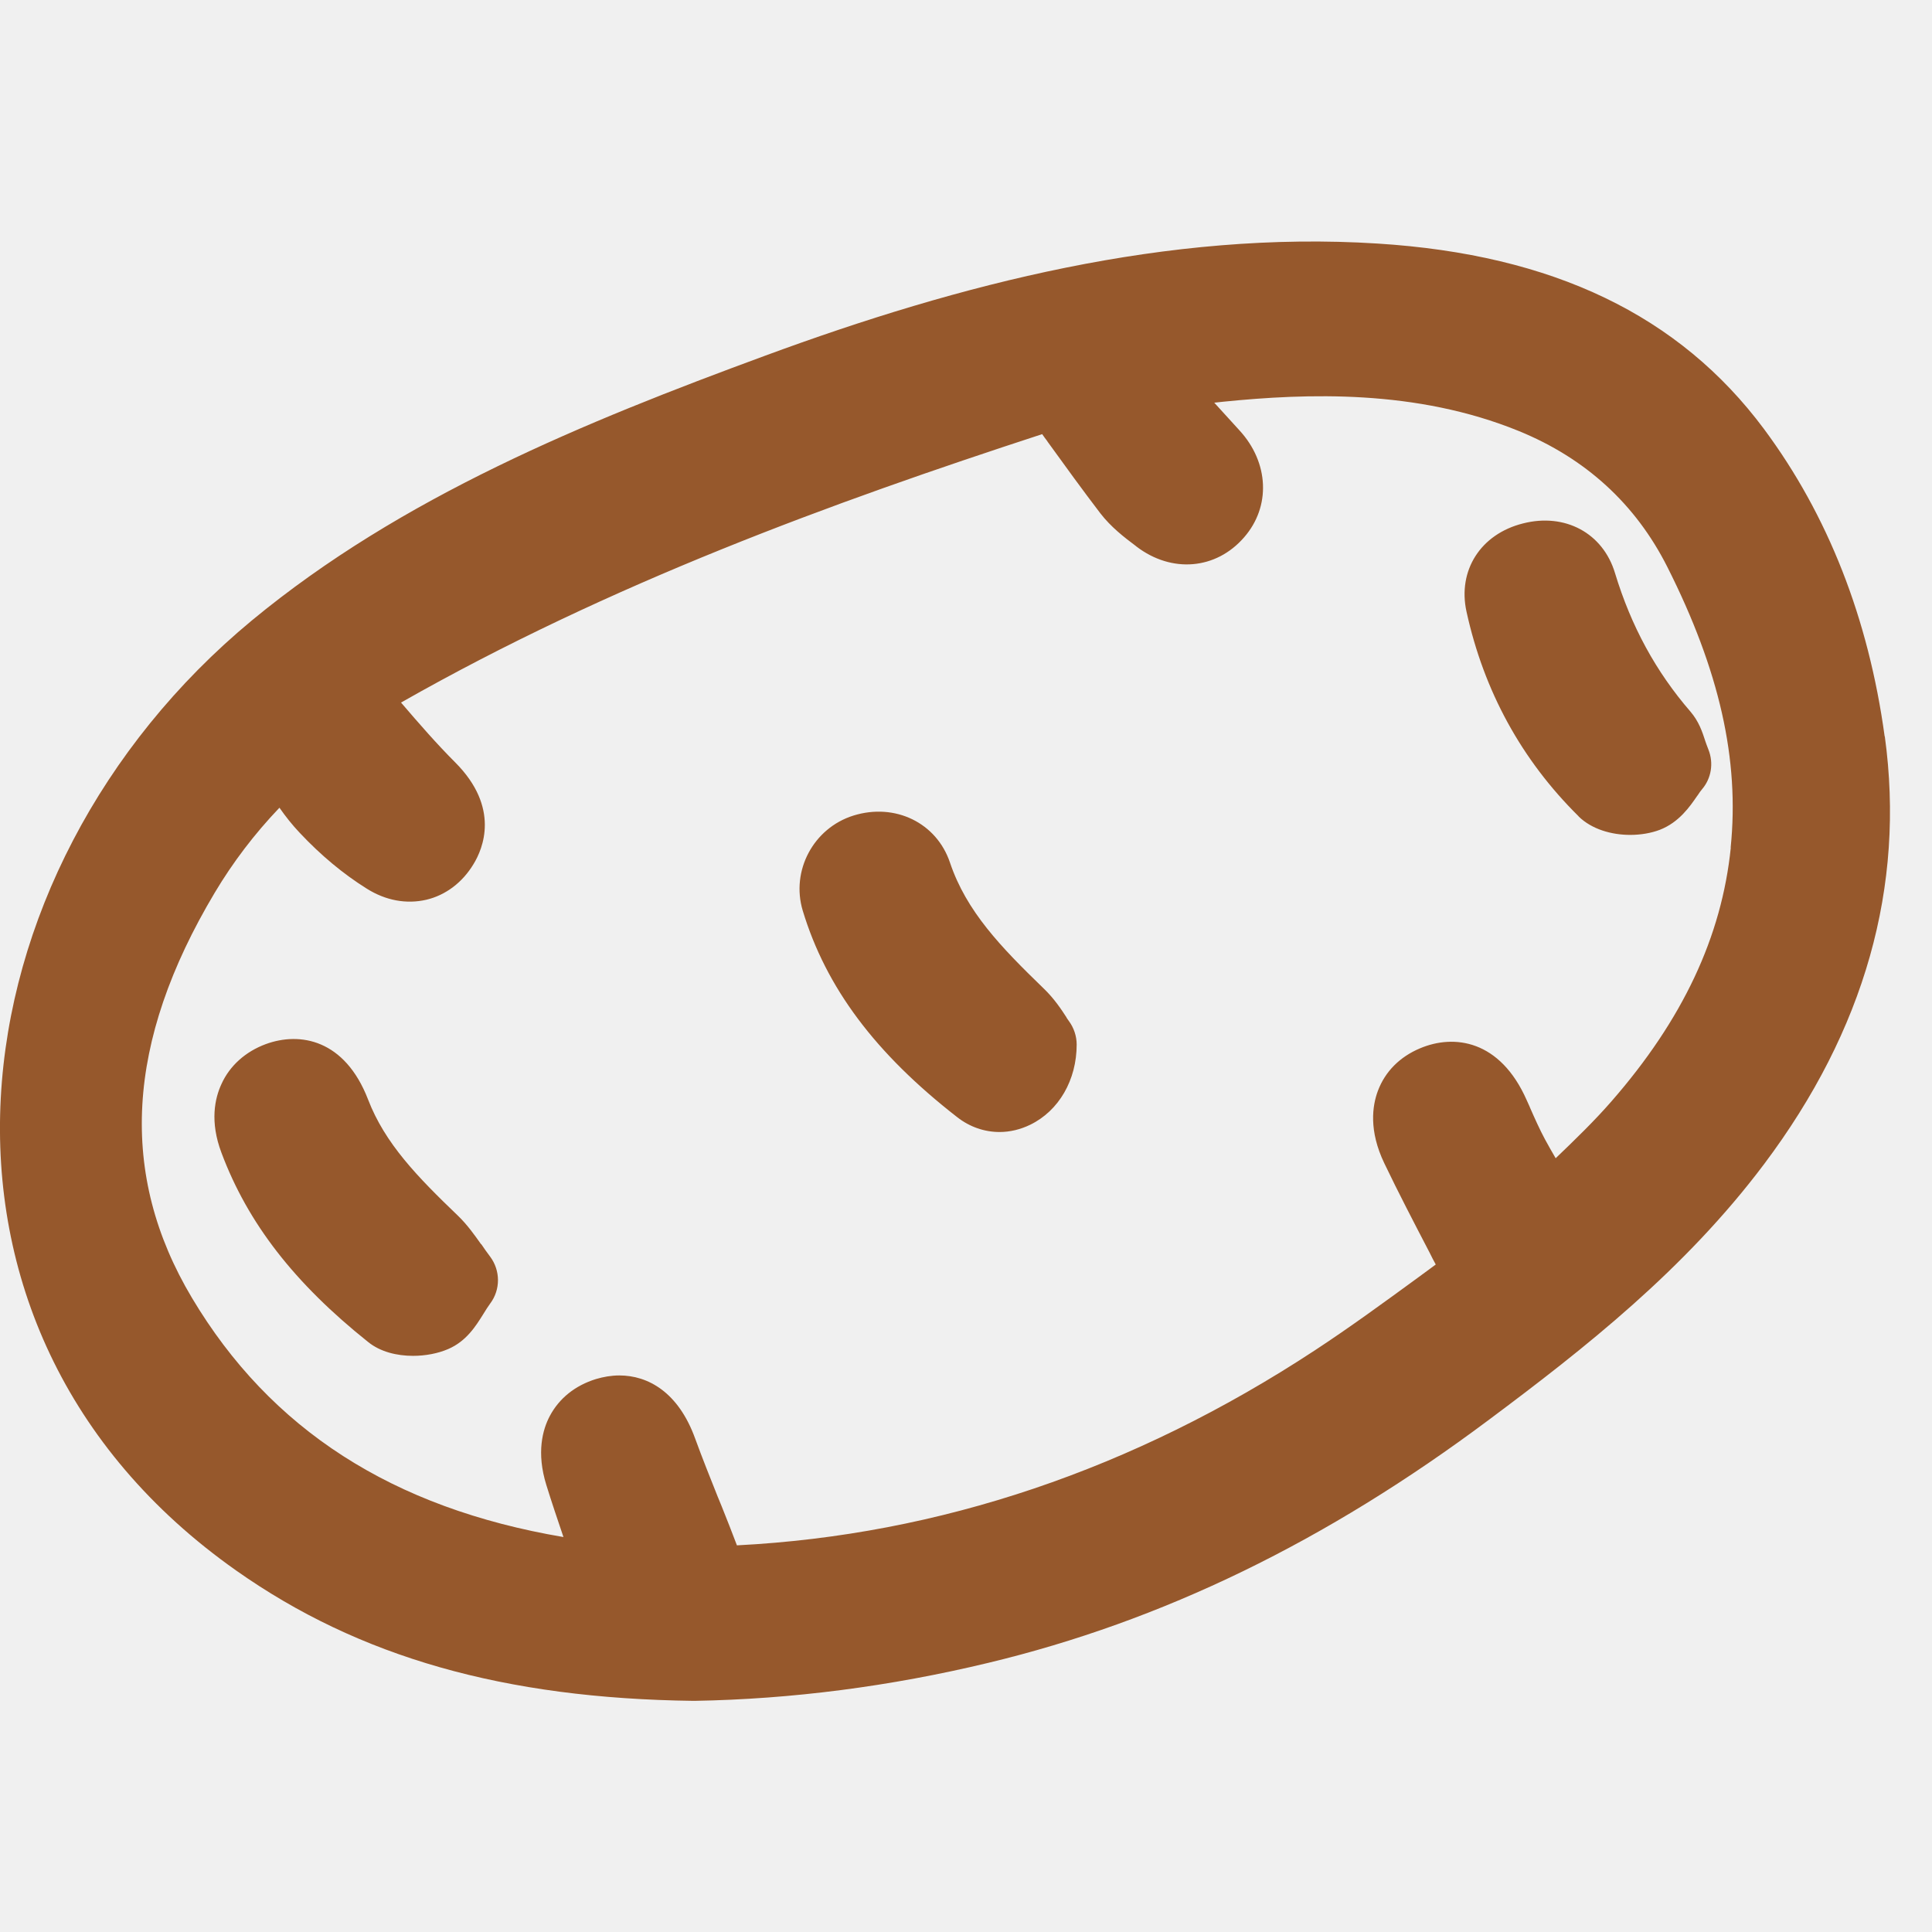
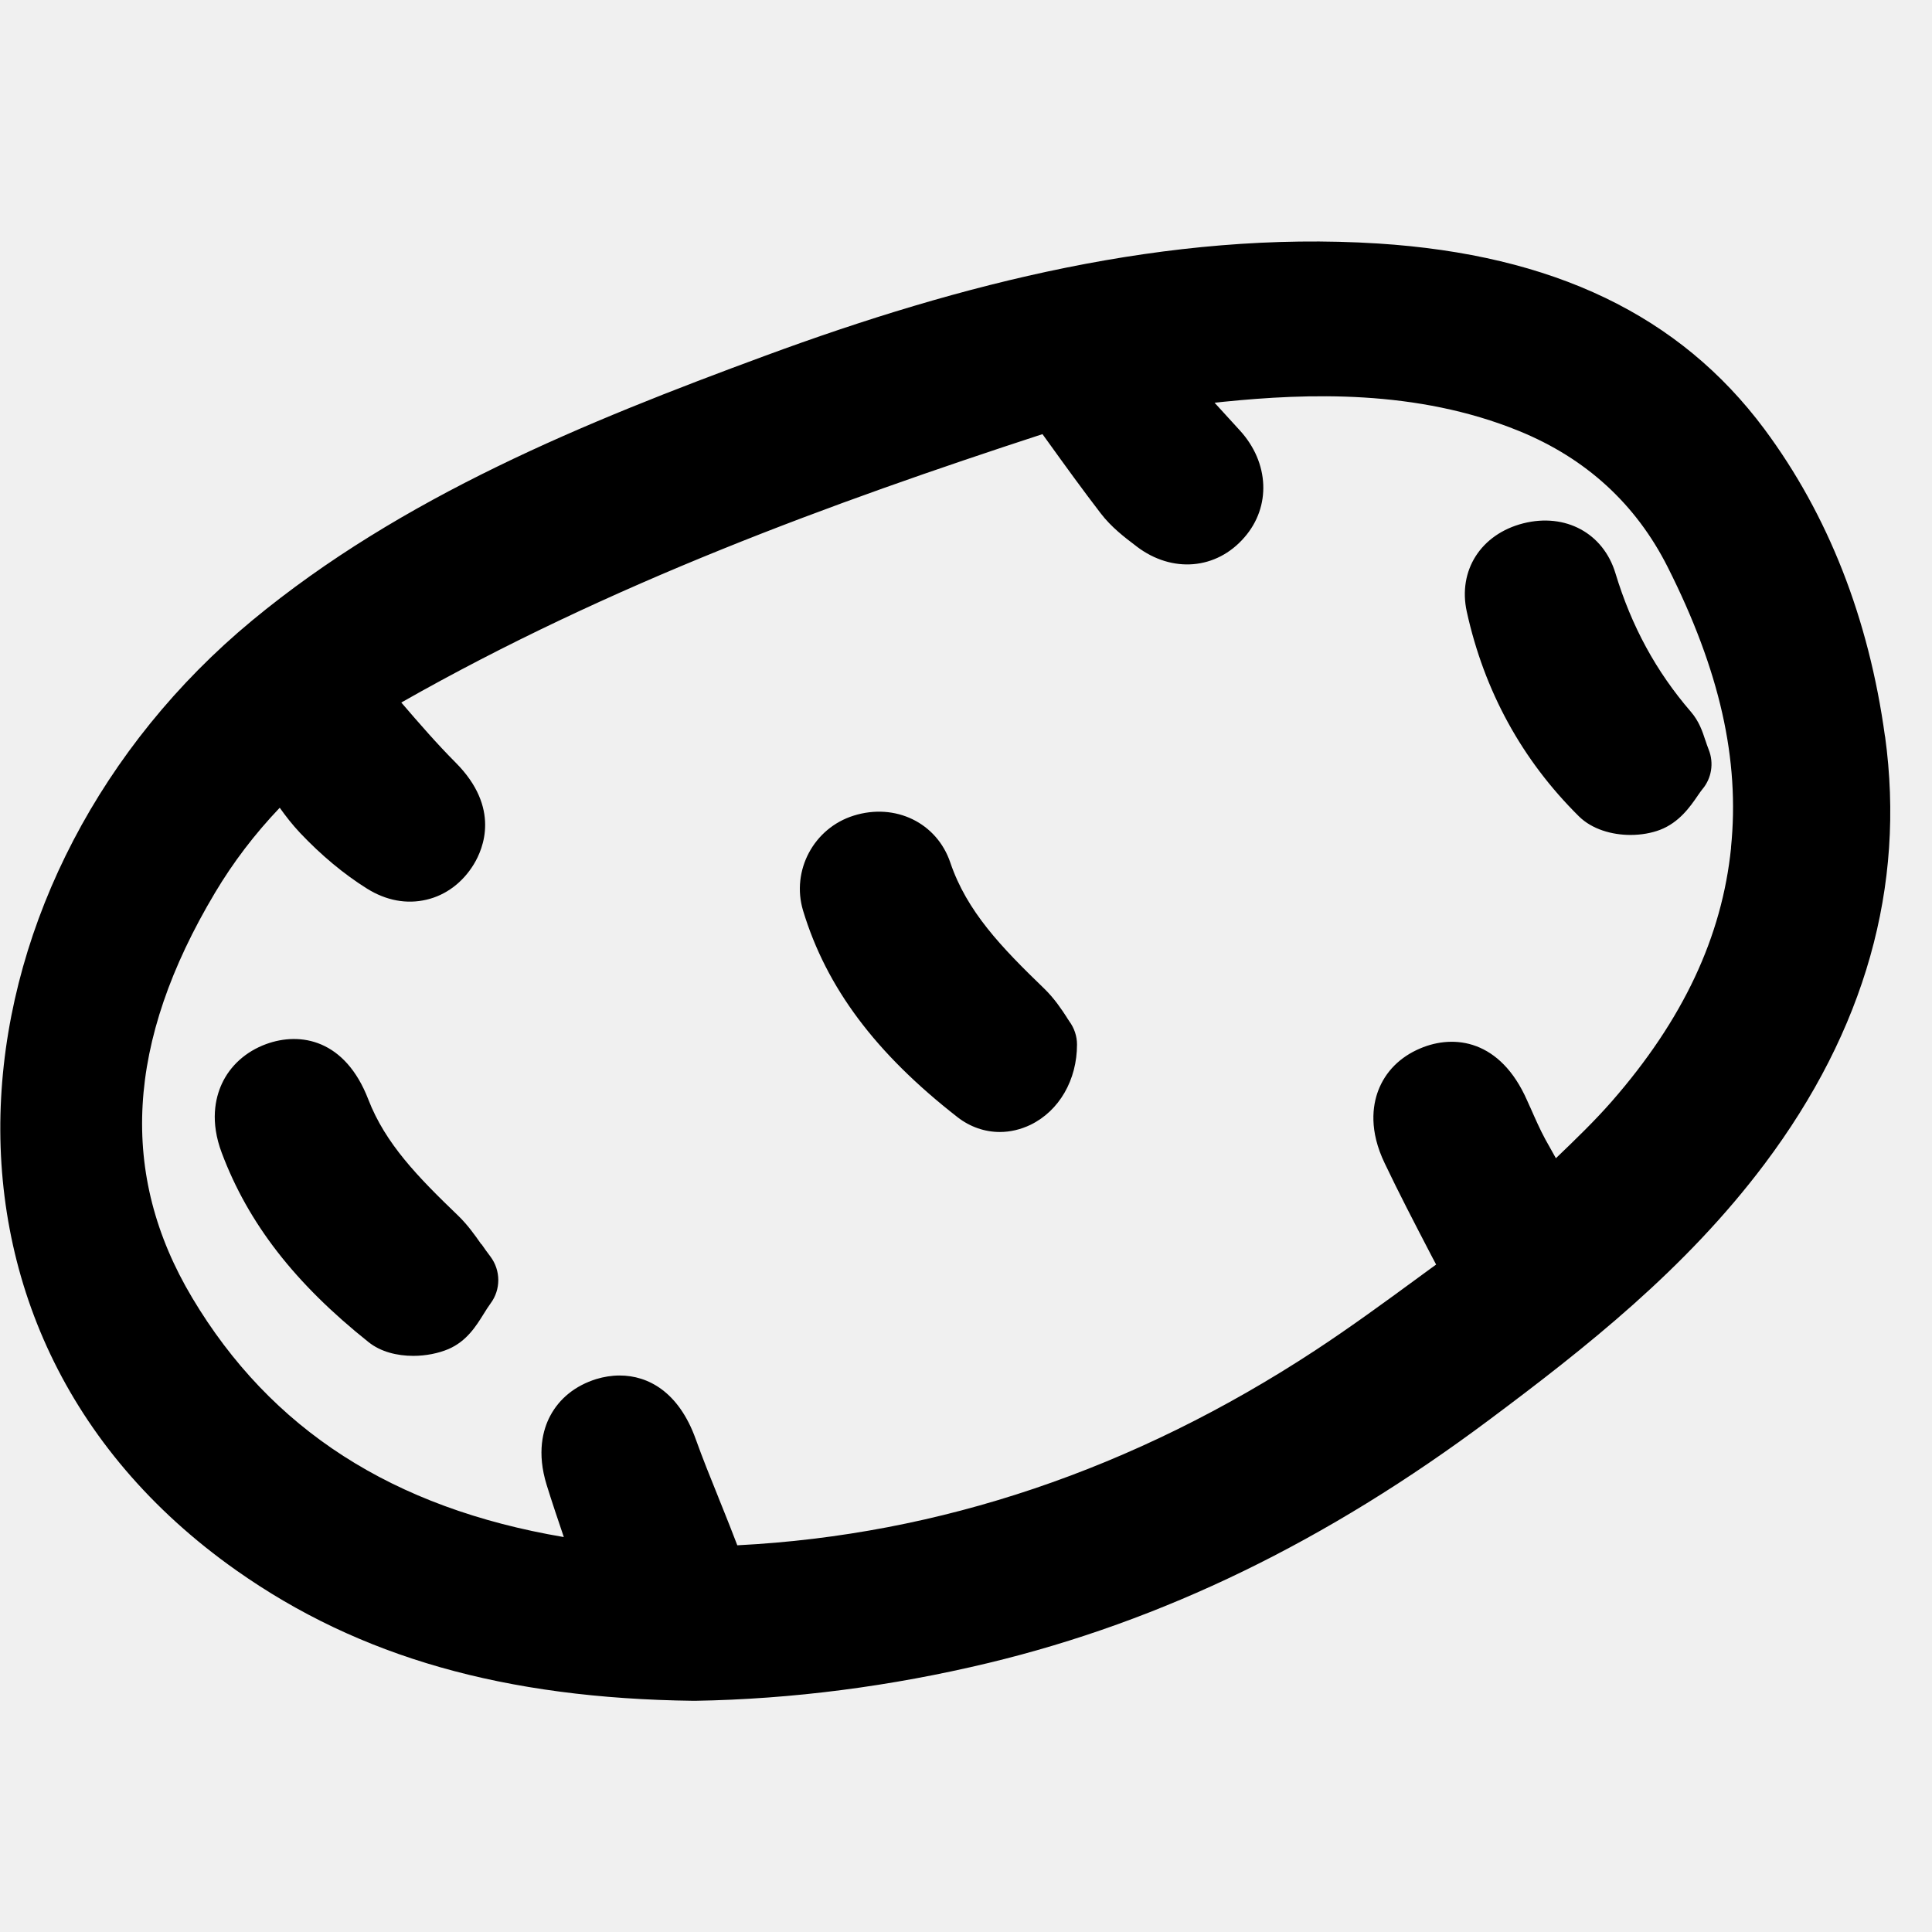
- <svg xmlns="http://www.w3.org/2000/svg" width="14" height="14" viewBox="0 0 14 14" fill="none">
-   <g id="Icon" clip-path="url(#clip0_6627_10284)">
-     <path id="Union" fill-rule="evenodd" clip-rule="evenodd" d="M12.782 3.108C13.245 3.731 13.54 4.48 13.657 5.337L13.658 5.336C13.807 6.423 13.512 7.466 12.783 8.436C12.21 9.199 11.485 9.769 10.791 10.287C9.611 11.17 8.423 11.747 7.16 12.05C6.453 12.22 5.738 12.313 5.033 12.325H5.028H5.025C3.654 12.308 2.601 12.008 1.712 11.381C-0.796 9.614 -0.368 6.312 1.825 4.496C2.909 3.6 4.236 3.059 5.543 2.578C6.959 2.056 8.464 1.668 9.984 1.765C11.254 1.845 12.169 2.285 12.782 3.108ZM11.677 7.981C12.193 7.39 12.476 6.789 12.542 6.142H12.541C12.606 5.504 12.46 4.858 12.082 4.108C11.852 3.652 11.49 3.321 11.005 3.123C10.261 2.82 9.47 2.85 8.864 2.911L8.799 2.918C8.86 2.985 8.921 3.052 8.982 3.119C9.196 3.352 9.21 3.671 9.015 3.894C8.812 4.128 8.491 4.155 8.236 3.961L8.23 3.956C8.146 3.893 8.051 3.82 7.973 3.719C7.844 3.55 7.72 3.379 7.59 3.199L7.59 3.198L7.59 3.198L7.59 3.198C7.577 3.181 7.564 3.164 7.552 3.146C6.026 3.644 4.422 4.229 2.906 5.091C3.038 5.245 3.164 5.39 3.3 5.526C3.625 5.853 3.5 6.15 3.431 6.262C3.351 6.395 3.229 6.487 3.089 6.52C2.945 6.553 2.795 6.526 2.657 6.439C2.489 6.334 2.326 6.199 2.172 6.035C2.117 5.977 2.069 5.916 2.025 5.853C1.842 6.045 1.688 6.248 1.556 6.469C0.911 7.55 0.857 8.51 1.391 9.405C1.96 10.359 2.844 10.928 4.083 11.138C4.04 11.011 3.998 10.887 3.959 10.761C3.886 10.526 3.932 10.359 3.984 10.261C4.052 10.133 4.167 10.04 4.319 9.993C4.373 9.977 4.43 9.967 4.488 9.967C4.695 9.967 4.916 10.087 5.038 10.426C5.089 10.566 5.146 10.708 5.201 10.846L5.201 10.846L5.206 10.858L5.231 10.919C5.267 11.01 5.305 11.104 5.34 11.198H5.343C6.806 11.123 8.214 10.648 9.528 9.785C9.781 9.619 10.03 9.437 10.271 9.261L10.369 9.189L10.404 9.163L10.382 9.122L10.361 9.08C10.245 8.857 10.135 8.646 10.031 8.429C9.918 8.193 9.944 8.013 9.985 7.904C10.037 7.766 10.142 7.659 10.289 7.597C10.536 7.492 10.87 7.535 11.063 7.972L11.086 8.023L11.086 8.024L11.086 8.024C11.122 8.106 11.157 8.184 11.195 8.255C11.22 8.301 11.246 8.347 11.273 8.393C11.418 8.254 11.555 8.121 11.677 7.981ZM3.319 8.81C3.387 8.876 3.437 8.947 3.486 9.016L3.487 9.015C3.506 9.044 3.528 9.074 3.551 9.105C3.627 9.206 3.628 9.345 3.552 9.446C3.536 9.468 3.52 9.493 3.503 9.521C3.448 9.609 3.38 9.719 3.247 9.776C3.175 9.807 3.085 9.825 2.993 9.825C2.876 9.825 2.756 9.796 2.668 9.725C2.134 9.299 1.796 8.864 1.605 8.354C1.519 8.127 1.557 7.958 1.605 7.855C1.665 7.722 1.78 7.62 1.926 7.566C2.174 7.475 2.499 7.532 2.667 7.967C2.79 8.287 3.025 8.528 3.319 8.81ZM7.728 7.372C7.693 7.318 7.64 7.237 7.564 7.164C7.252 6.862 7.003 6.604 6.884 6.251C6.787 5.962 6.486 5.816 6.184 5.91C5.894 6.001 5.73 6.31 5.817 6.599C5.986 7.157 6.342 7.633 6.937 8.096C7.028 8.167 7.135 8.203 7.243 8.203C7.318 8.203 7.394 8.185 7.466 8.15C7.673 8.049 7.802 7.826 7.802 7.569C7.802 7.509 7.782 7.449 7.747 7.401C7.743 7.396 7.738 7.389 7.733 7.381L7.728 7.373V7.372ZM11.813 6.05C11.677 6.05 11.534 6.009 11.439 5.916L11.439 5.915C11.026 5.507 10.753 5.008 10.627 4.433C10.561 4.134 10.729 3.87 11.036 3.793C11.341 3.715 11.616 3.863 11.703 4.153C11.82 4.538 11.999 4.867 12.25 5.157C12.31 5.227 12.335 5.302 12.355 5.363L12.355 5.364C12.362 5.384 12.37 5.407 12.38 5.432C12.419 5.53 12.401 5.641 12.333 5.72C12.325 5.729 12.313 5.746 12.302 5.763L12.298 5.768C12.246 5.844 12.167 5.959 12.028 6.013C11.965 6.037 11.89 6.05 11.813 6.05Z" fill="#96582C" />
+ <svg xmlns="http://www.w3.org/2000/svg" width="24" height="24" viewBox="0 0 24 24" fill="none">
+   <g id="potatoe" clip-path="url(#clip0_6689_110562)">
+     <path id="Union" fill-rule="evenodd" clip-rule="evenodd" d="M21.917 5.329C22.71 6.396 23.215 7.681 23.416 9.149L23.417 9.148C23.673 11.011 23.168 12.799 21.918 14.462C20.935 15.77 19.692 16.747 18.503 17.635C16.479 19.148 14.443 20.137 12.279 20.658C11.067 20.949 9.84 21.108 8.632 21.128H8.624H8.618C6.268 21.099 4.464 20.585 2.939 19.51C-1.361 16.48 -0.626 10.82 3.132 7.708C4.99 6.171 7.265 5.245 9.506 4.419C11.934 3.524 14.513 2.86 17.12 3.025C19.296 3.164 20.865 3.917 21.917 5.329ZM20.022 13.682C20.907 12.669 21.392 11.638 21.504 10.529H21.503C21.614 9.436 21.364 8.329 20.716 7.043C20.321 6.26 19.701 5.693 18.87 5.354C17.594 4.834 16.238 4.886 15.2 4.991L15.088 5.003C15.192 5.118 15.297 5.232 15.402 5.347C15.768 5.747 15.792 6.294 15.458 6.676C15.111 7.077 14.561 7.123 14.122 6.79L14.112 6.782C13.968 6.673 13.805 6.549 13.672 6.375C13.45 6.086 13.238 5.793 13.015 5.483C12.993 5.453 12.971 5.423 12.95 5.393C10.335 6.247 7.584 7.25 4.985 8.727C5.212 8.991 5.428 9.24 5.661 9.474C6.218 10.034 6.004 10.542 5.886 10.736C5.748 10.963 5.539 11.12 5.299 11.176C5.052 11.235 4.796 11.187 4.558 11.038C4.271 10.858 3.992 10.626 3.728 10.347C3.633 10.246 3.551 10.141 3.475 10.034C3.162 10.363 2.897 10.711 2.671 11.09C1.565 12.943 1.473 14.589 2.388 16.122C3.364 17.758 4.879 18.734 7.004 19.094C6.93 18.876 6.858 18.663 6.791 18.447C6.666 18.044 6.745 17.758 6.834 17.59C6.95 17.371 7.148 17.212 7.408 17.131C7.501 17.103 7.598 17.087 7.698 17.087C8.053 17.087 8.431 17.292 8.641 17.873C8.727 18.113 8.825 18.356 8.921 18.593L8.921 18.593L8.921 18.593L8.929 18.614L8.971 18.718L8.971 18.718L8.971 18.718C9.034 18.875 9.098 19.035 9.159 19.196H9.163C11.672 19.068 14.086 18.253 16.338 16.775C16.772 16.49 17.199 16.178 17.611 15.876C17.668 15.835 17.724 15.794 17.779 15.753L17.84 15.709C17.827 15.685 17.815 15.662 17.803 15.638L17.802 15.637C17.79 15.613 17.778 15.589 17.765 15.566C17.566 15.183 17.378 14.822 17.201 14.45C17.006 14.045 17.05 13.737 17.12 13.55C17.21 13.312 17.391 13.13 17.642 13.024C18.066 12.843 18.638 12.918 18.969 13.667L19.008 13.754L19.009 13.755L19.009 13.755C19.071 13.896 19.13 14.03 19.196 14.152C19.239 14.23 19.283 14.309 19.328 14.388C19.577 14.149 19.812 13.922 20.022 13.682ZM5.693 15.103C5.809 15.216 5.896 15.338 5.979 15.457L5.981 15.455C6.015 15.504 6.051 15.556 6.092 15.609C6.222 15.782 6.223 16.02 6.093 16.193C6.066 16.23 6.038 16.274 6.009 16.321C5.915 16.472 5.798 16.661 5.57 16.759C5.447 16.811 5.292 16.843 5.134 16.843C4.933 16.843 4.729 16.793 4.578 16.672C3.662 15.942 3.083 15.195 2.755 14.322C2.608 13.933 2.674 13.642 2.755 13.465C2.859 13.238 3.055 13.062 3.306 12.97C3.732 12.814 4.288 12.913 4.575 13.657C4.787 14.206 5.189 14.619 5.693 15.103ZM13.252 12.638C13.192 12.546 13.101 12.406 12.971 12.28C12.436 11.764 12.01 11.32 11.805 10.715C11.638 10.221 11.122 9.97 10.605 10.132C10.108 10.287 9.827 10.816 9.976 11.312C10.266 12.269 10.876 13.084 11.896 13.879C12.052 14 12.235 14.062 12.42 14.062C12.548 14.062 12.678 14.032 12.803 13.972C13.158 13.798 13.379 13.416 13.379 12.975C13.379 12.872 13.345 12.771 13.284 12.688C13.277 12.678 13.269 12.666 13.261 12.653L13.252 12.639V12.638ZM20.255 10.372C20.022 10.372 19.776 10.301 19.614 10.141L19.613 10.14C18.906 9.44 18.438 8.585 18.221 7.599C18.108 7.086 18.397 6.635 18.923 6.501C19.446 6.369 19.916 6.623 20.067 7.119C20.267 7.78 20.574 8.343 21.004 8.841C21.107 8.96 21.15 9.09 21.184 9.195L21.185 9.196C21.196 9.23 21.209 9.269 21.226 9.312C21.293 9.479 21.262 9.67 21.146 9.806C21.133 9.822 21.113 9.85 21.093 9.879L21.087 9.888C20.997 10.019 20.861 10.216 20.623 10.308C20.516 10.349 20.387 10.372 20.255 10.372Z" fill="black" />
  </g>
  <defs>
-     <clipPath id="clip0_6627_10284">
-       <rect width="14" height="14" fill="white" />
+     <clipPath id="clip0_6689_110562">
+       <rect width="24" height="24" fill="white" transform="translate(0.00390625)" />
    </clipPath>
  </defs>
</svg>
